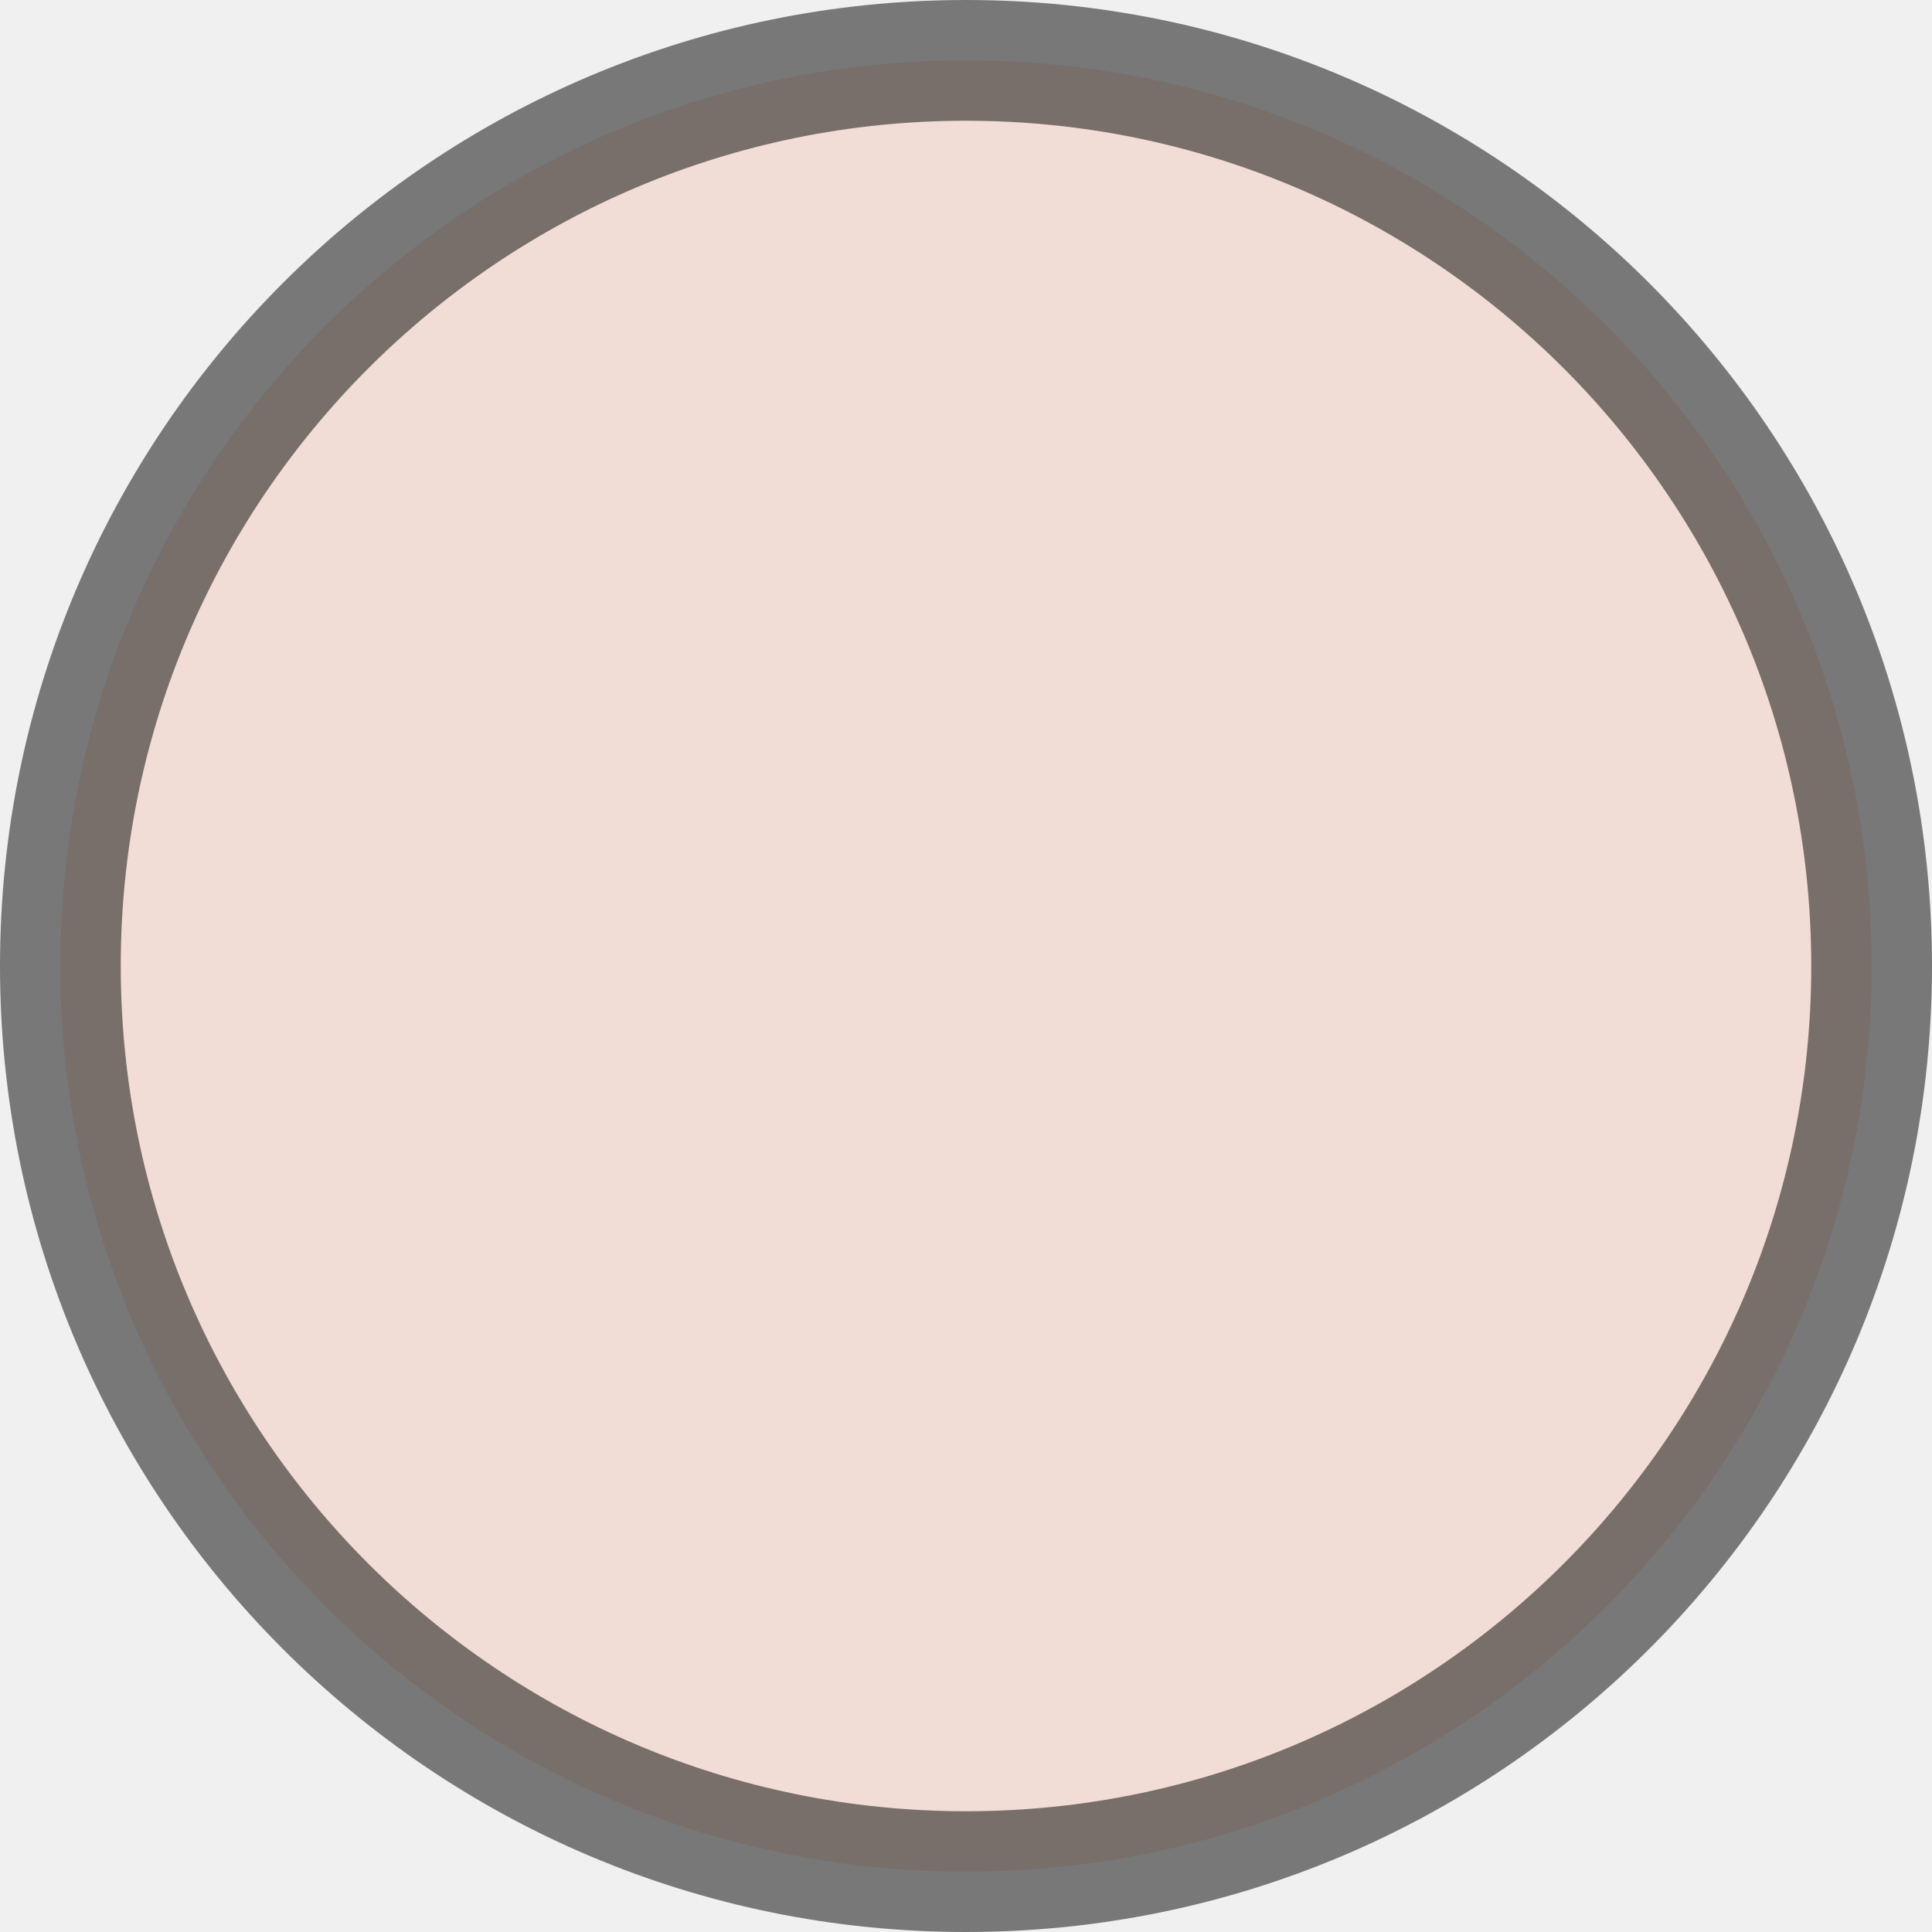
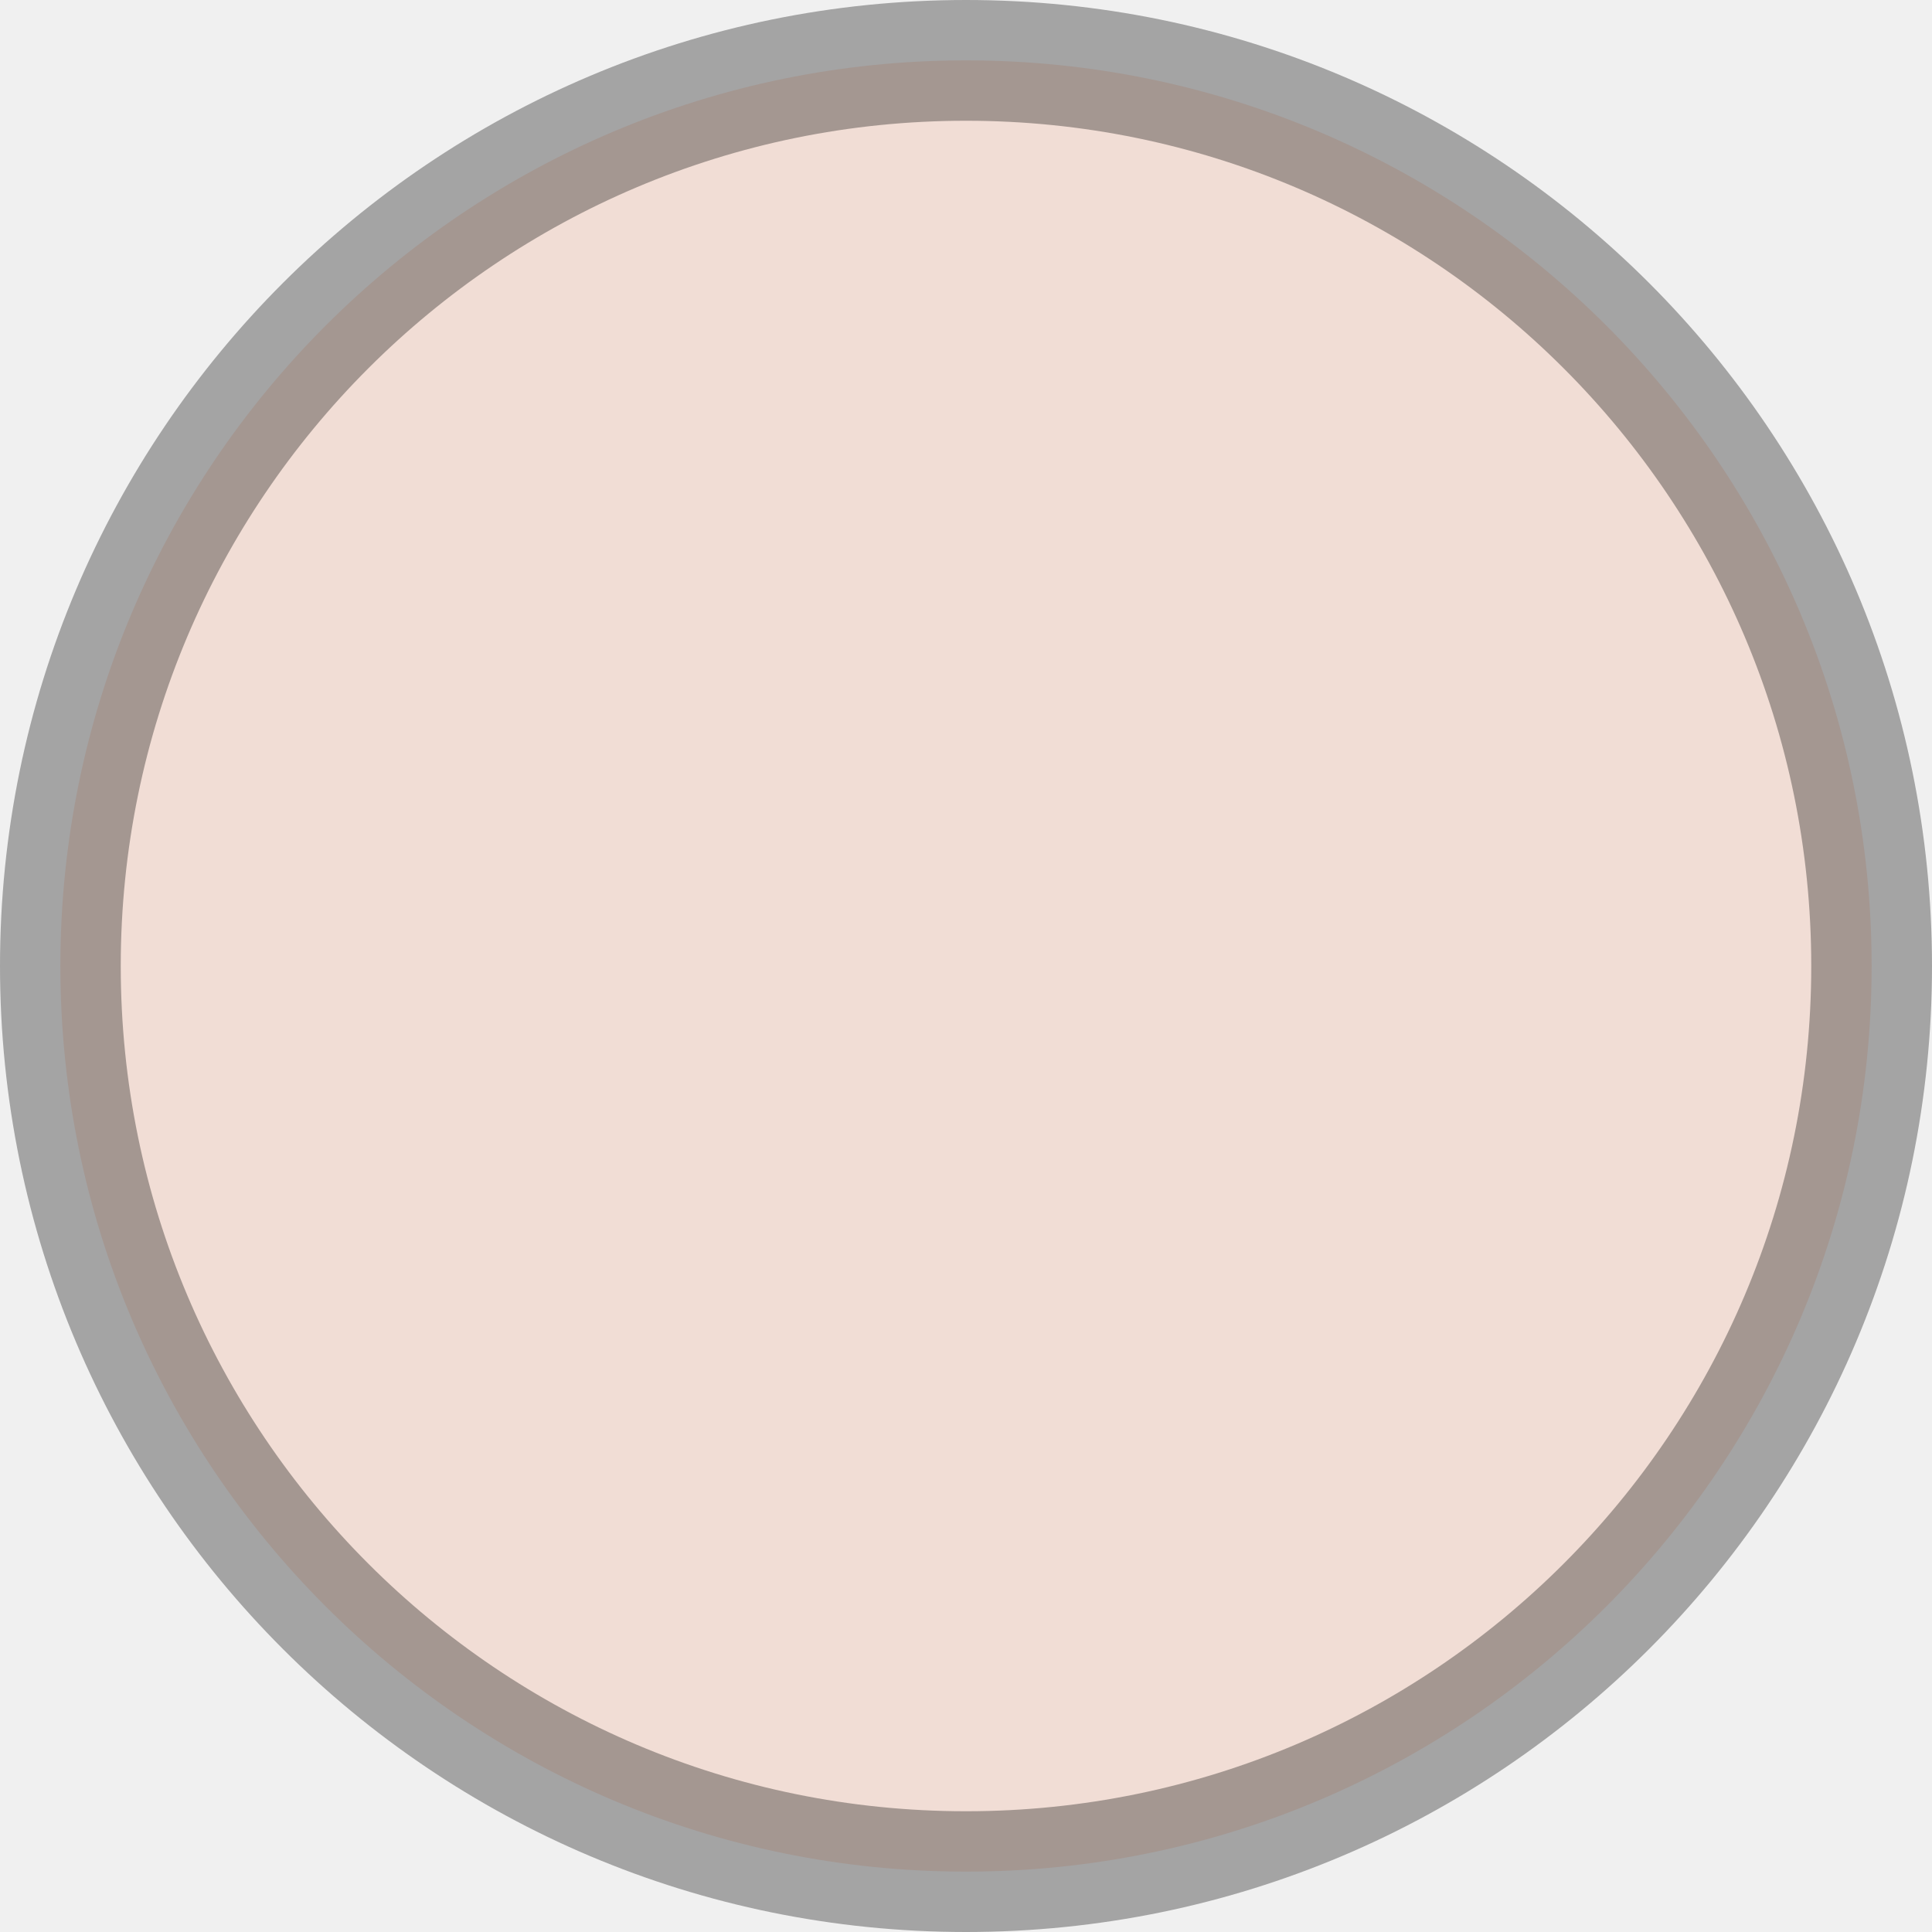
<svg xmlns="http://www.w3.org/2000/svg" width="48" height="48" viewBox="0 0 48 48" fill="none">
  <g clip-path="url(#clip0_6_2)">
-     <path d="M46.5 24C46.5 36.426 36.426 46.5 24 46.5C11.574 46.5 1.5 36.426 1.5 24C1.5 11.574 11.574 1.5 24 1.5C36.426 1.5 46.5 11.574 46.5 24Z" fill="#f1ddd5" stroke="black" stroke-width="3" stroke-opacity="0.5" />
+     <path d="M46.5 24C46.5 36.426 36.426 46.5 24 46.5C11.574 46.5 1.5 36.426 1.5 24C1.5 11.574 11.574 1.5 24 1.5C36.426 1.5 46.5 11.574 46.5 24Z" fill="#f1ddd5" stroke="black" stroke-width="3" stroke-opacity="0.32" />
  </g>
  <defs>
    <clipPath id="clip0_6_2">
      <rect width="48" height="48" fill="white" />
    </clipPath>
  </defs>
</svg>
